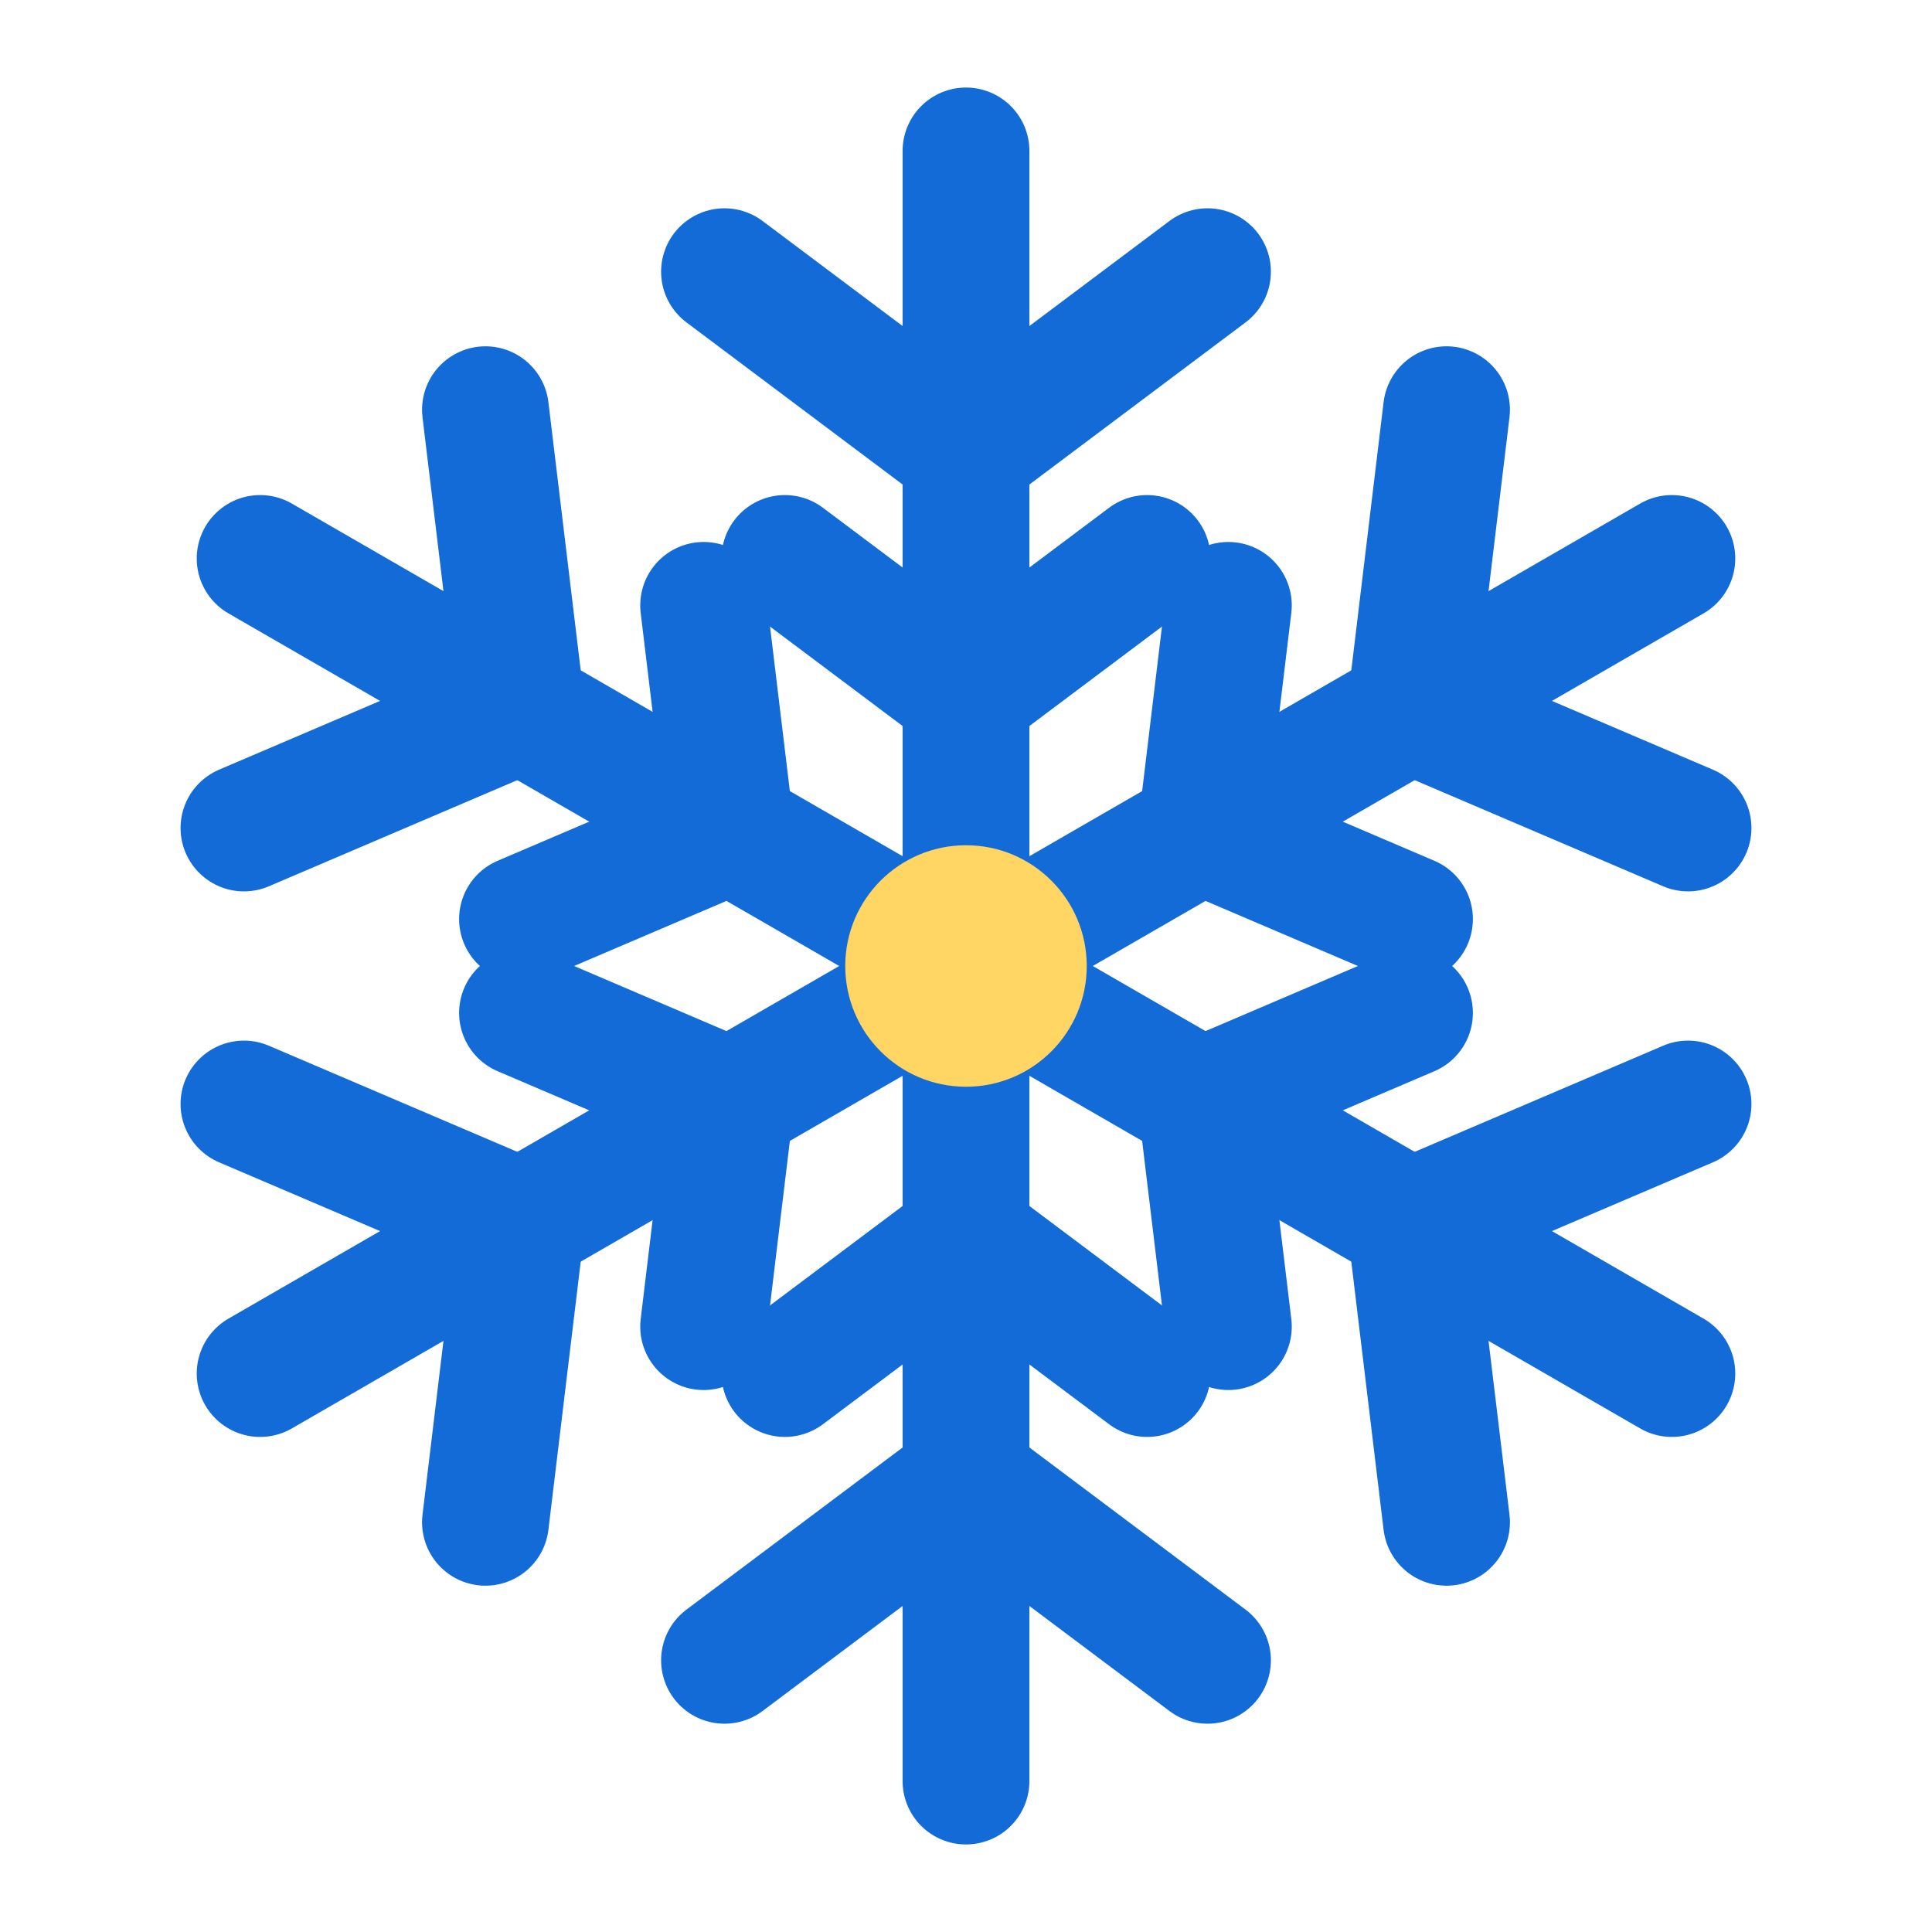
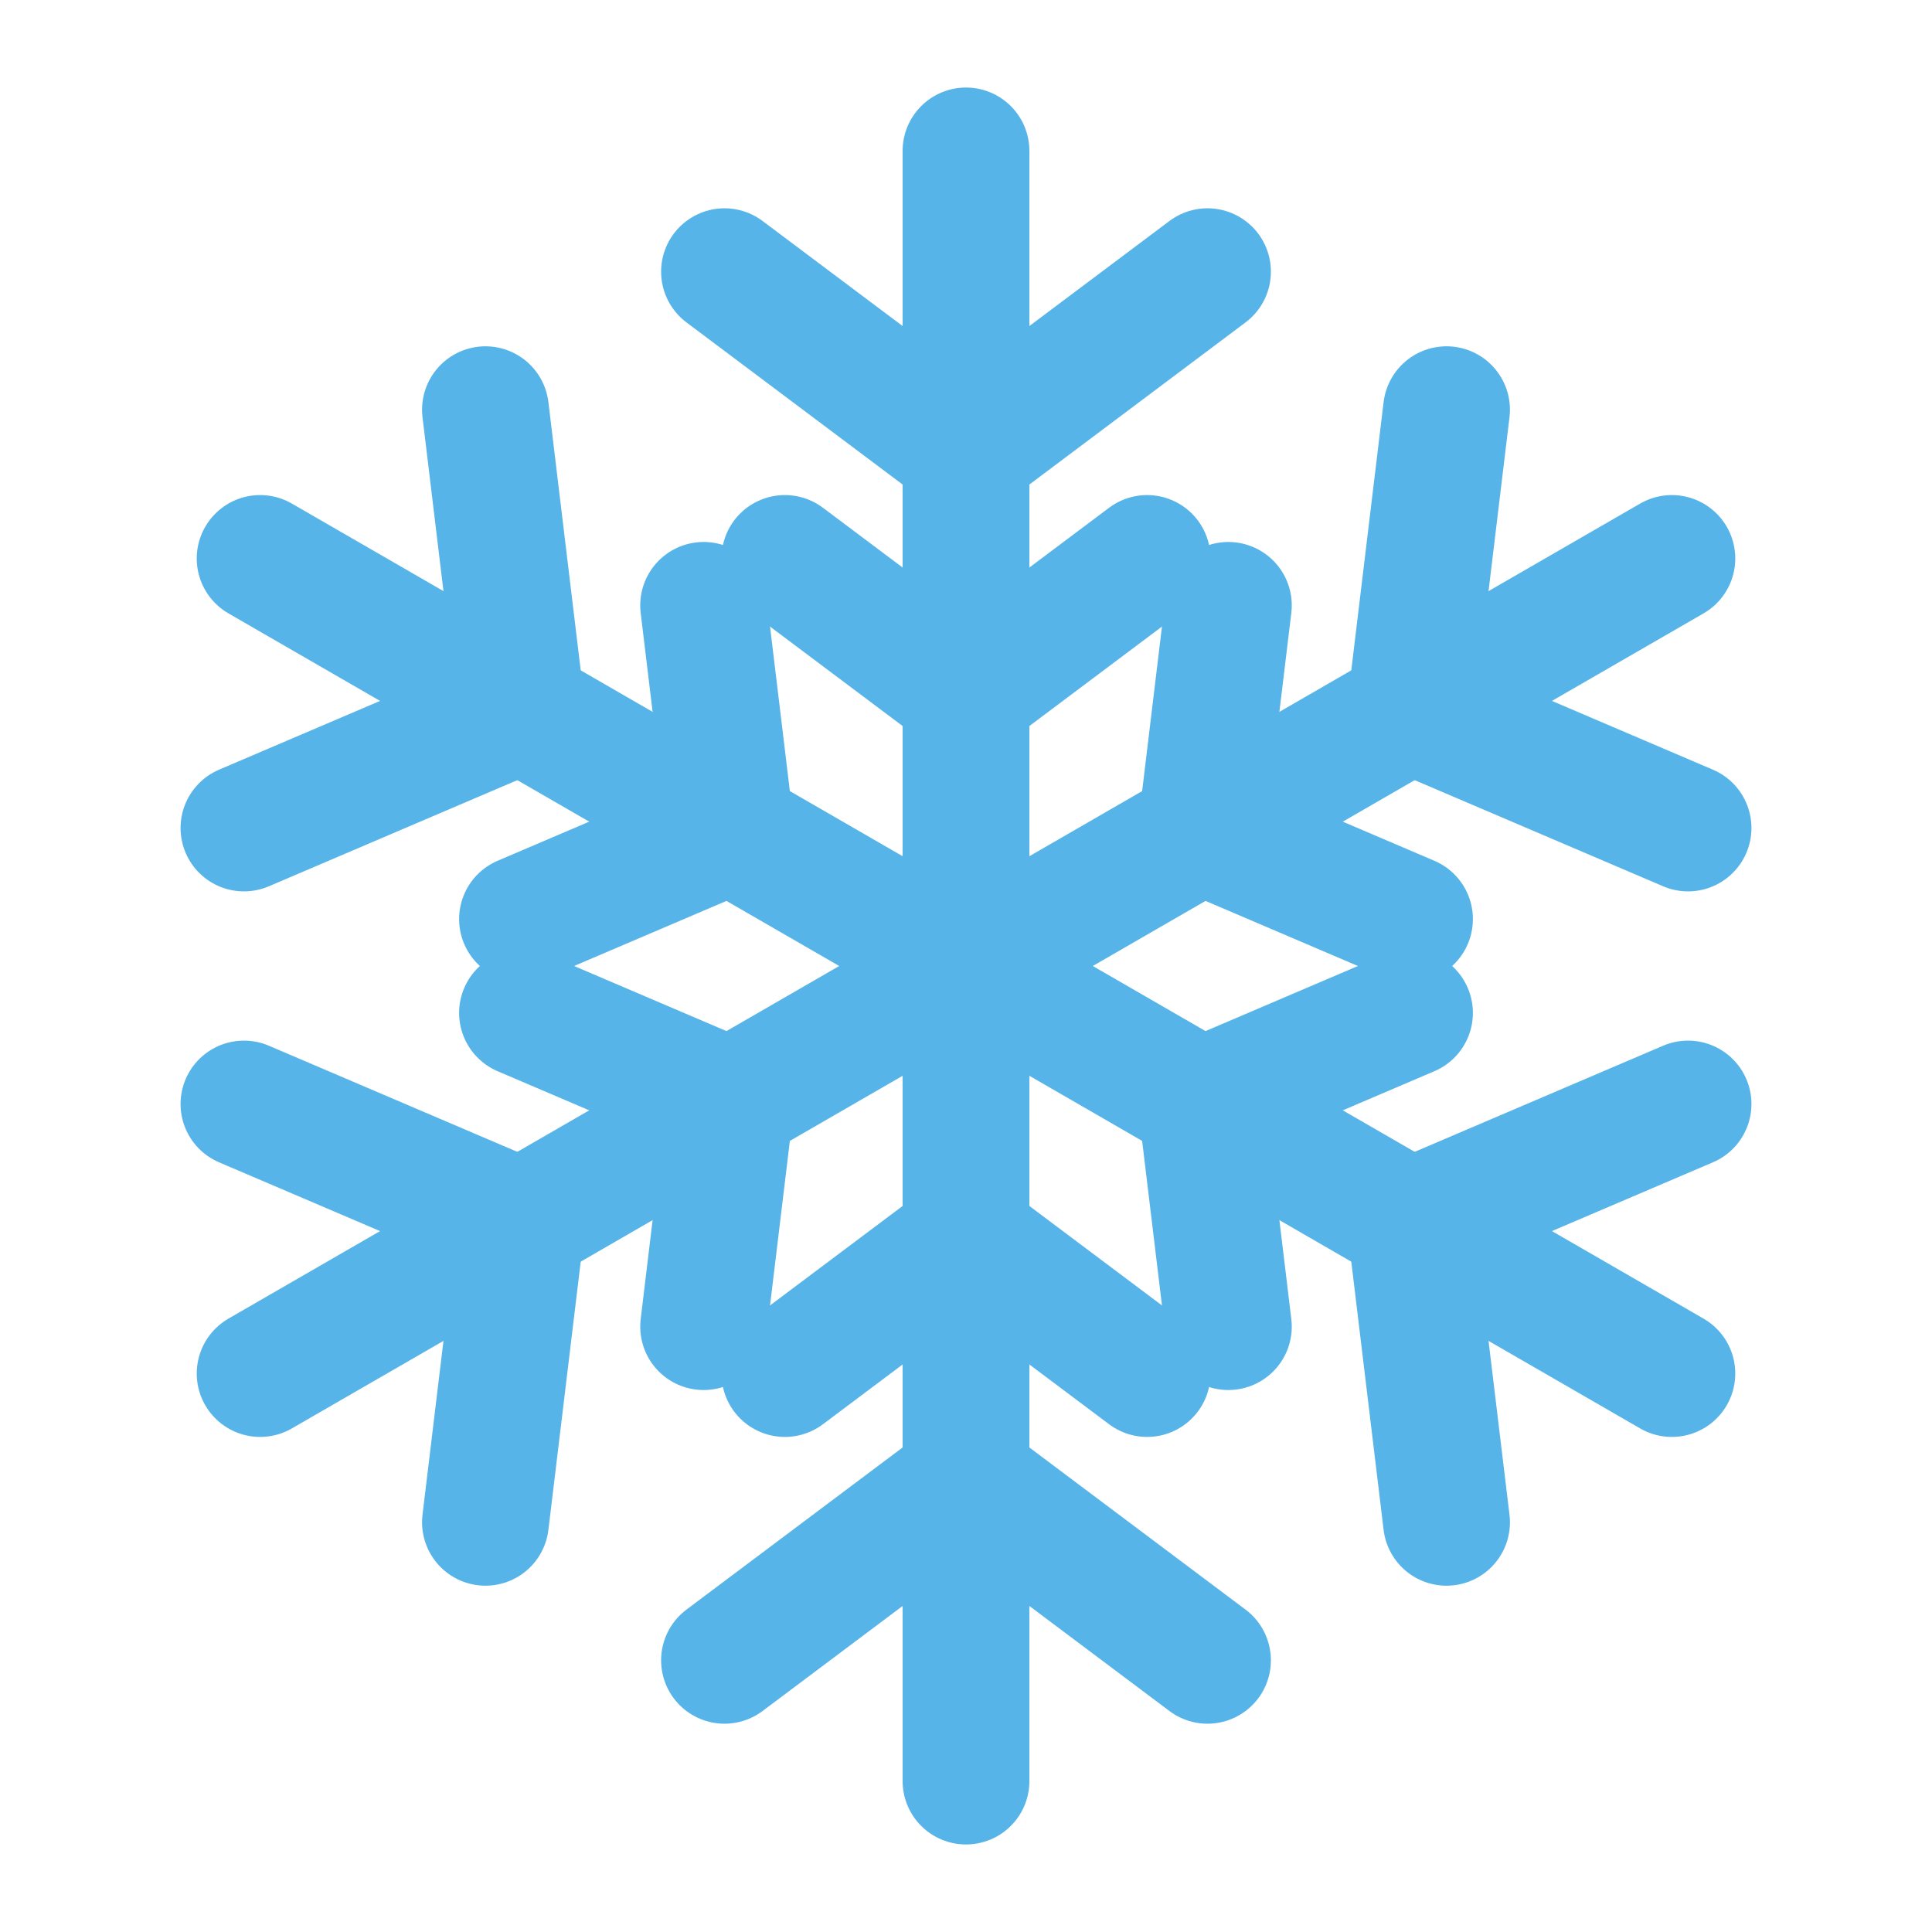
<svg xmlns="http://www.w3.org/2000/svg" viewBox="0 0 64 64">
-   <g fill="none" stroke="#126bd6" stroke-width="4.2" stroke-linecap="round" stroke-linejoin="round">
+   <g fill="none" stroke="#56b4e9" stroke-width="4.2" stroke-linecap="round" stroke-linejoin="round">
    <g id="arm">
      <path d="M32 32V5" />
      <path d="M24 9 32 15l8-6" />
      <path d="M26 18.500 32 23l6-4.500" />
    </g>
    <use href="#arm" transform="rotate(60 32 32)" />
    <use href="#arm" transform="rotate(120 32 32)" />
    <use href="#arm" transform="rotate(180 32 32)" />
    <use href="#arm" transform="rotate(240 32 32)" />
    <use href="#arm" transform="rotate(300 32 32)" />
  </g>
-   <circle cx="32" cy="32" r="4" fill="#ffd563" />
</svg>
